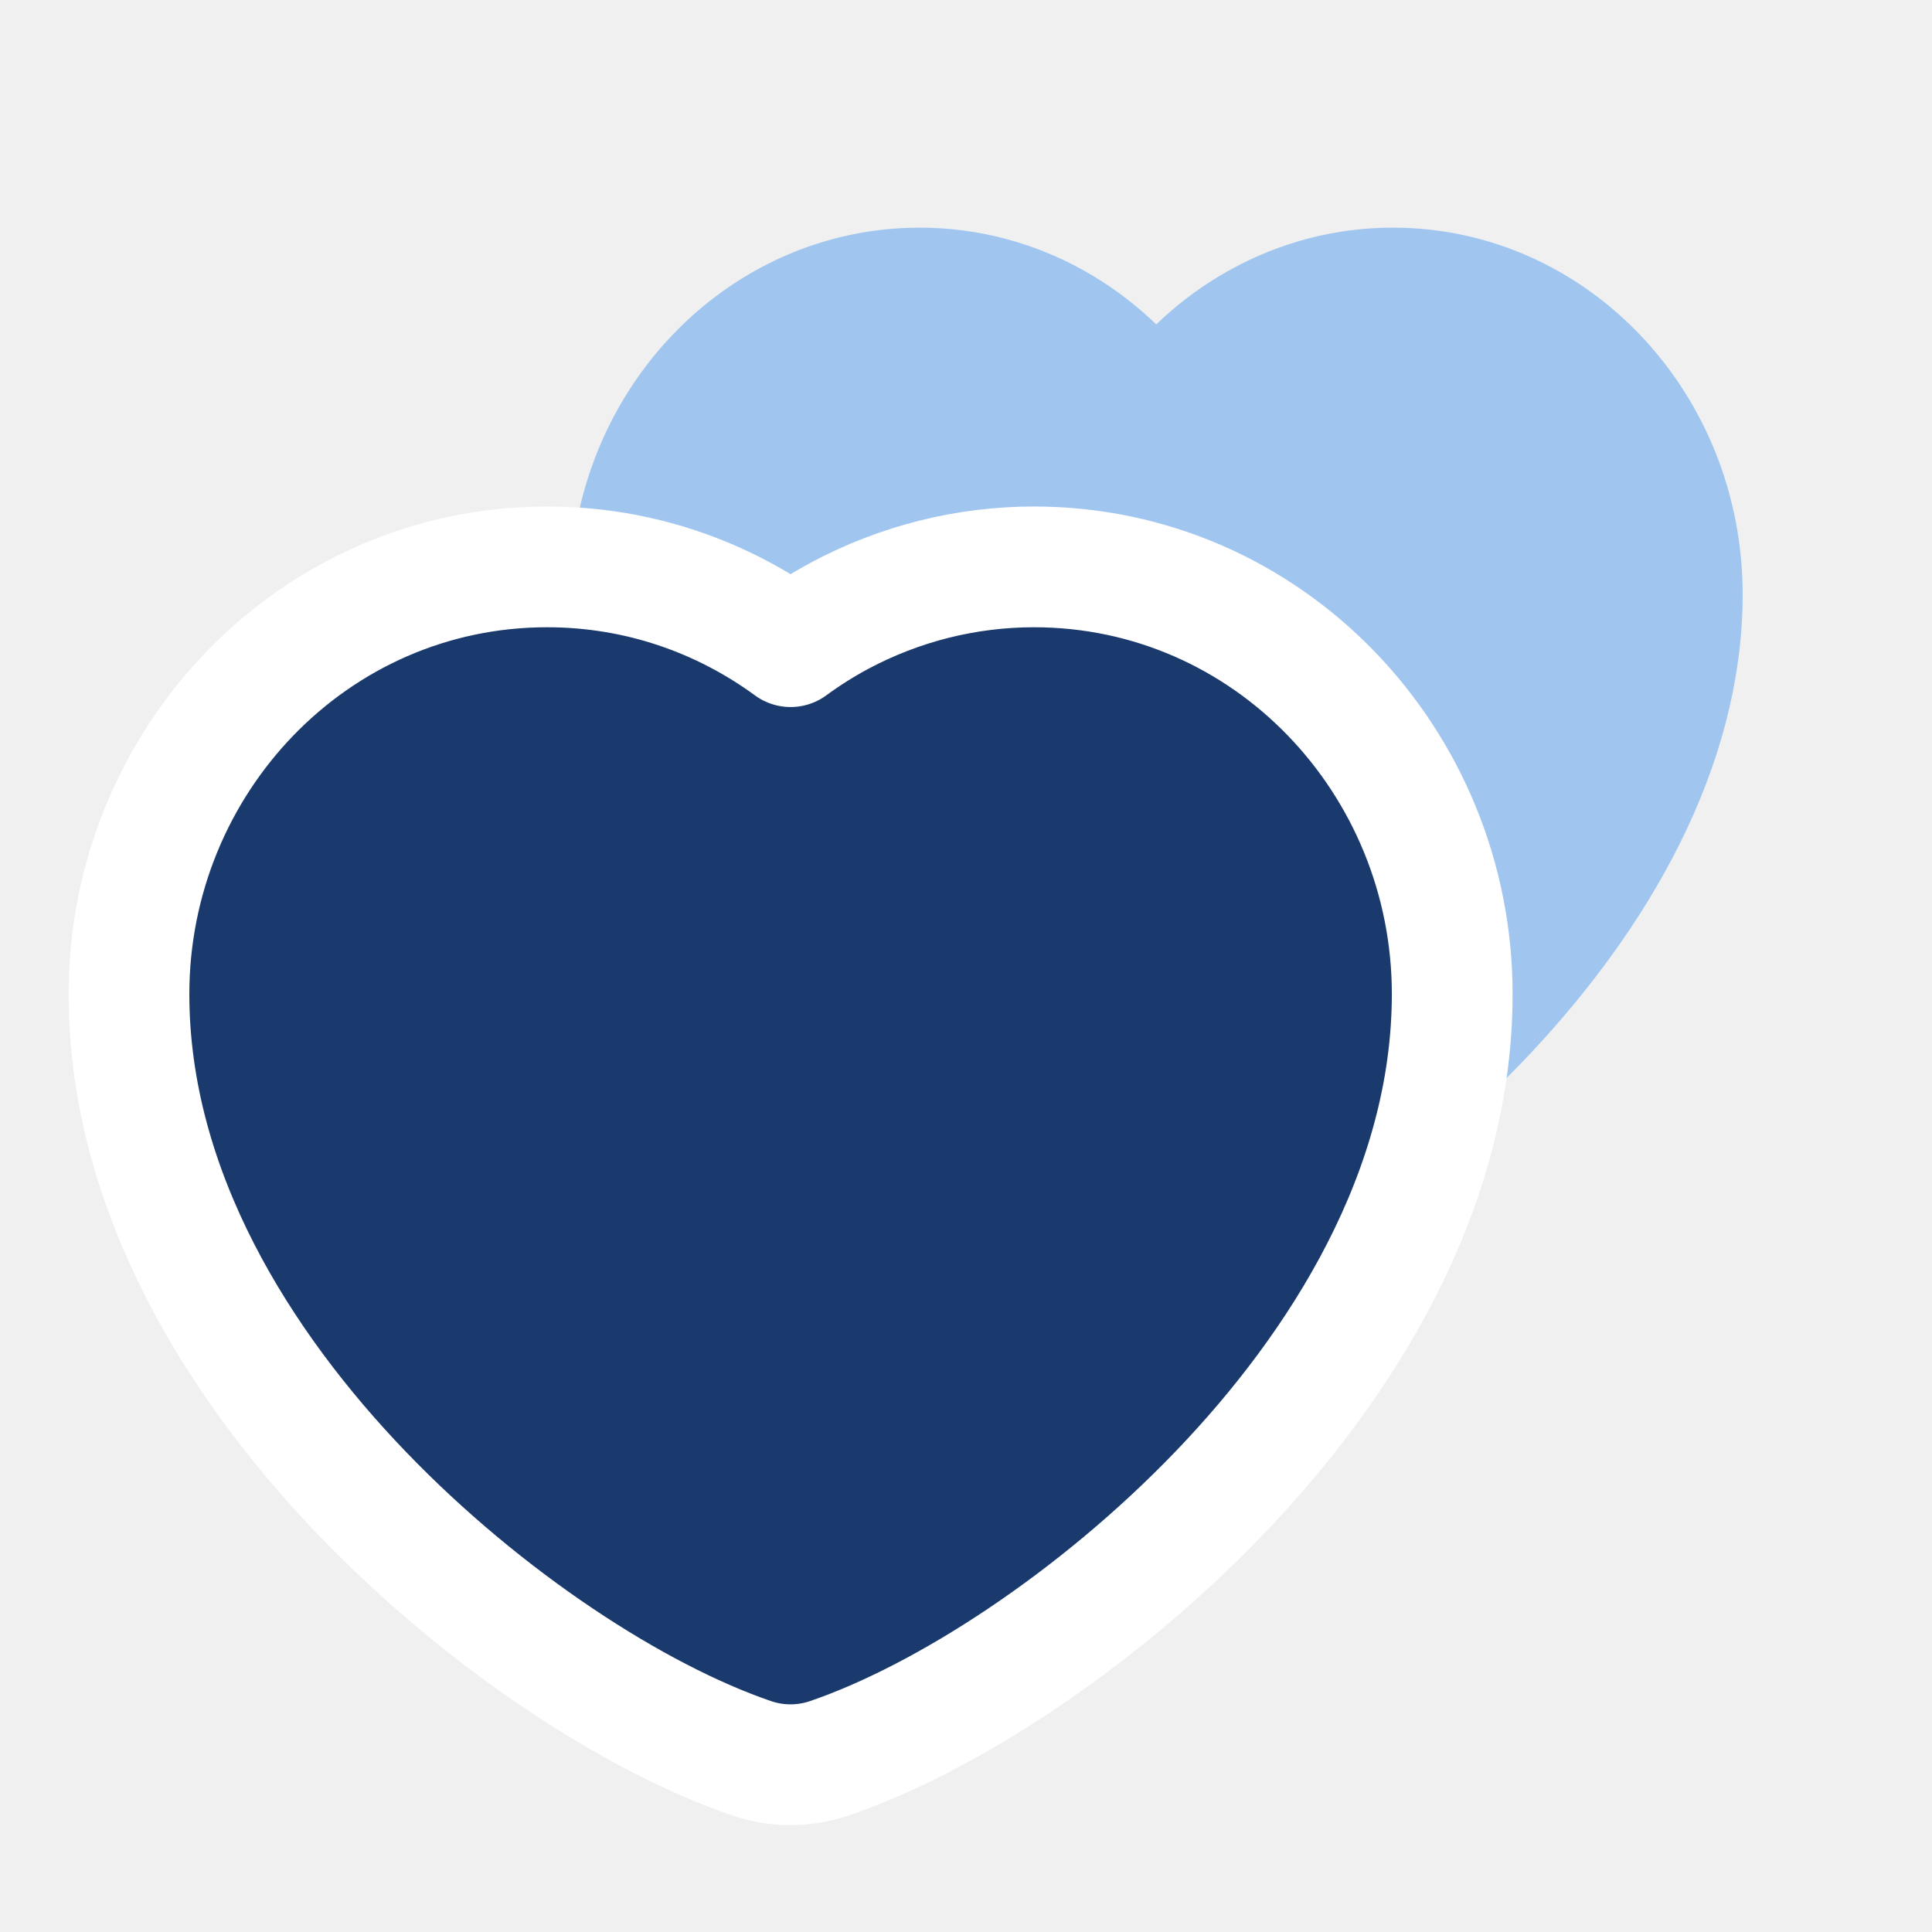
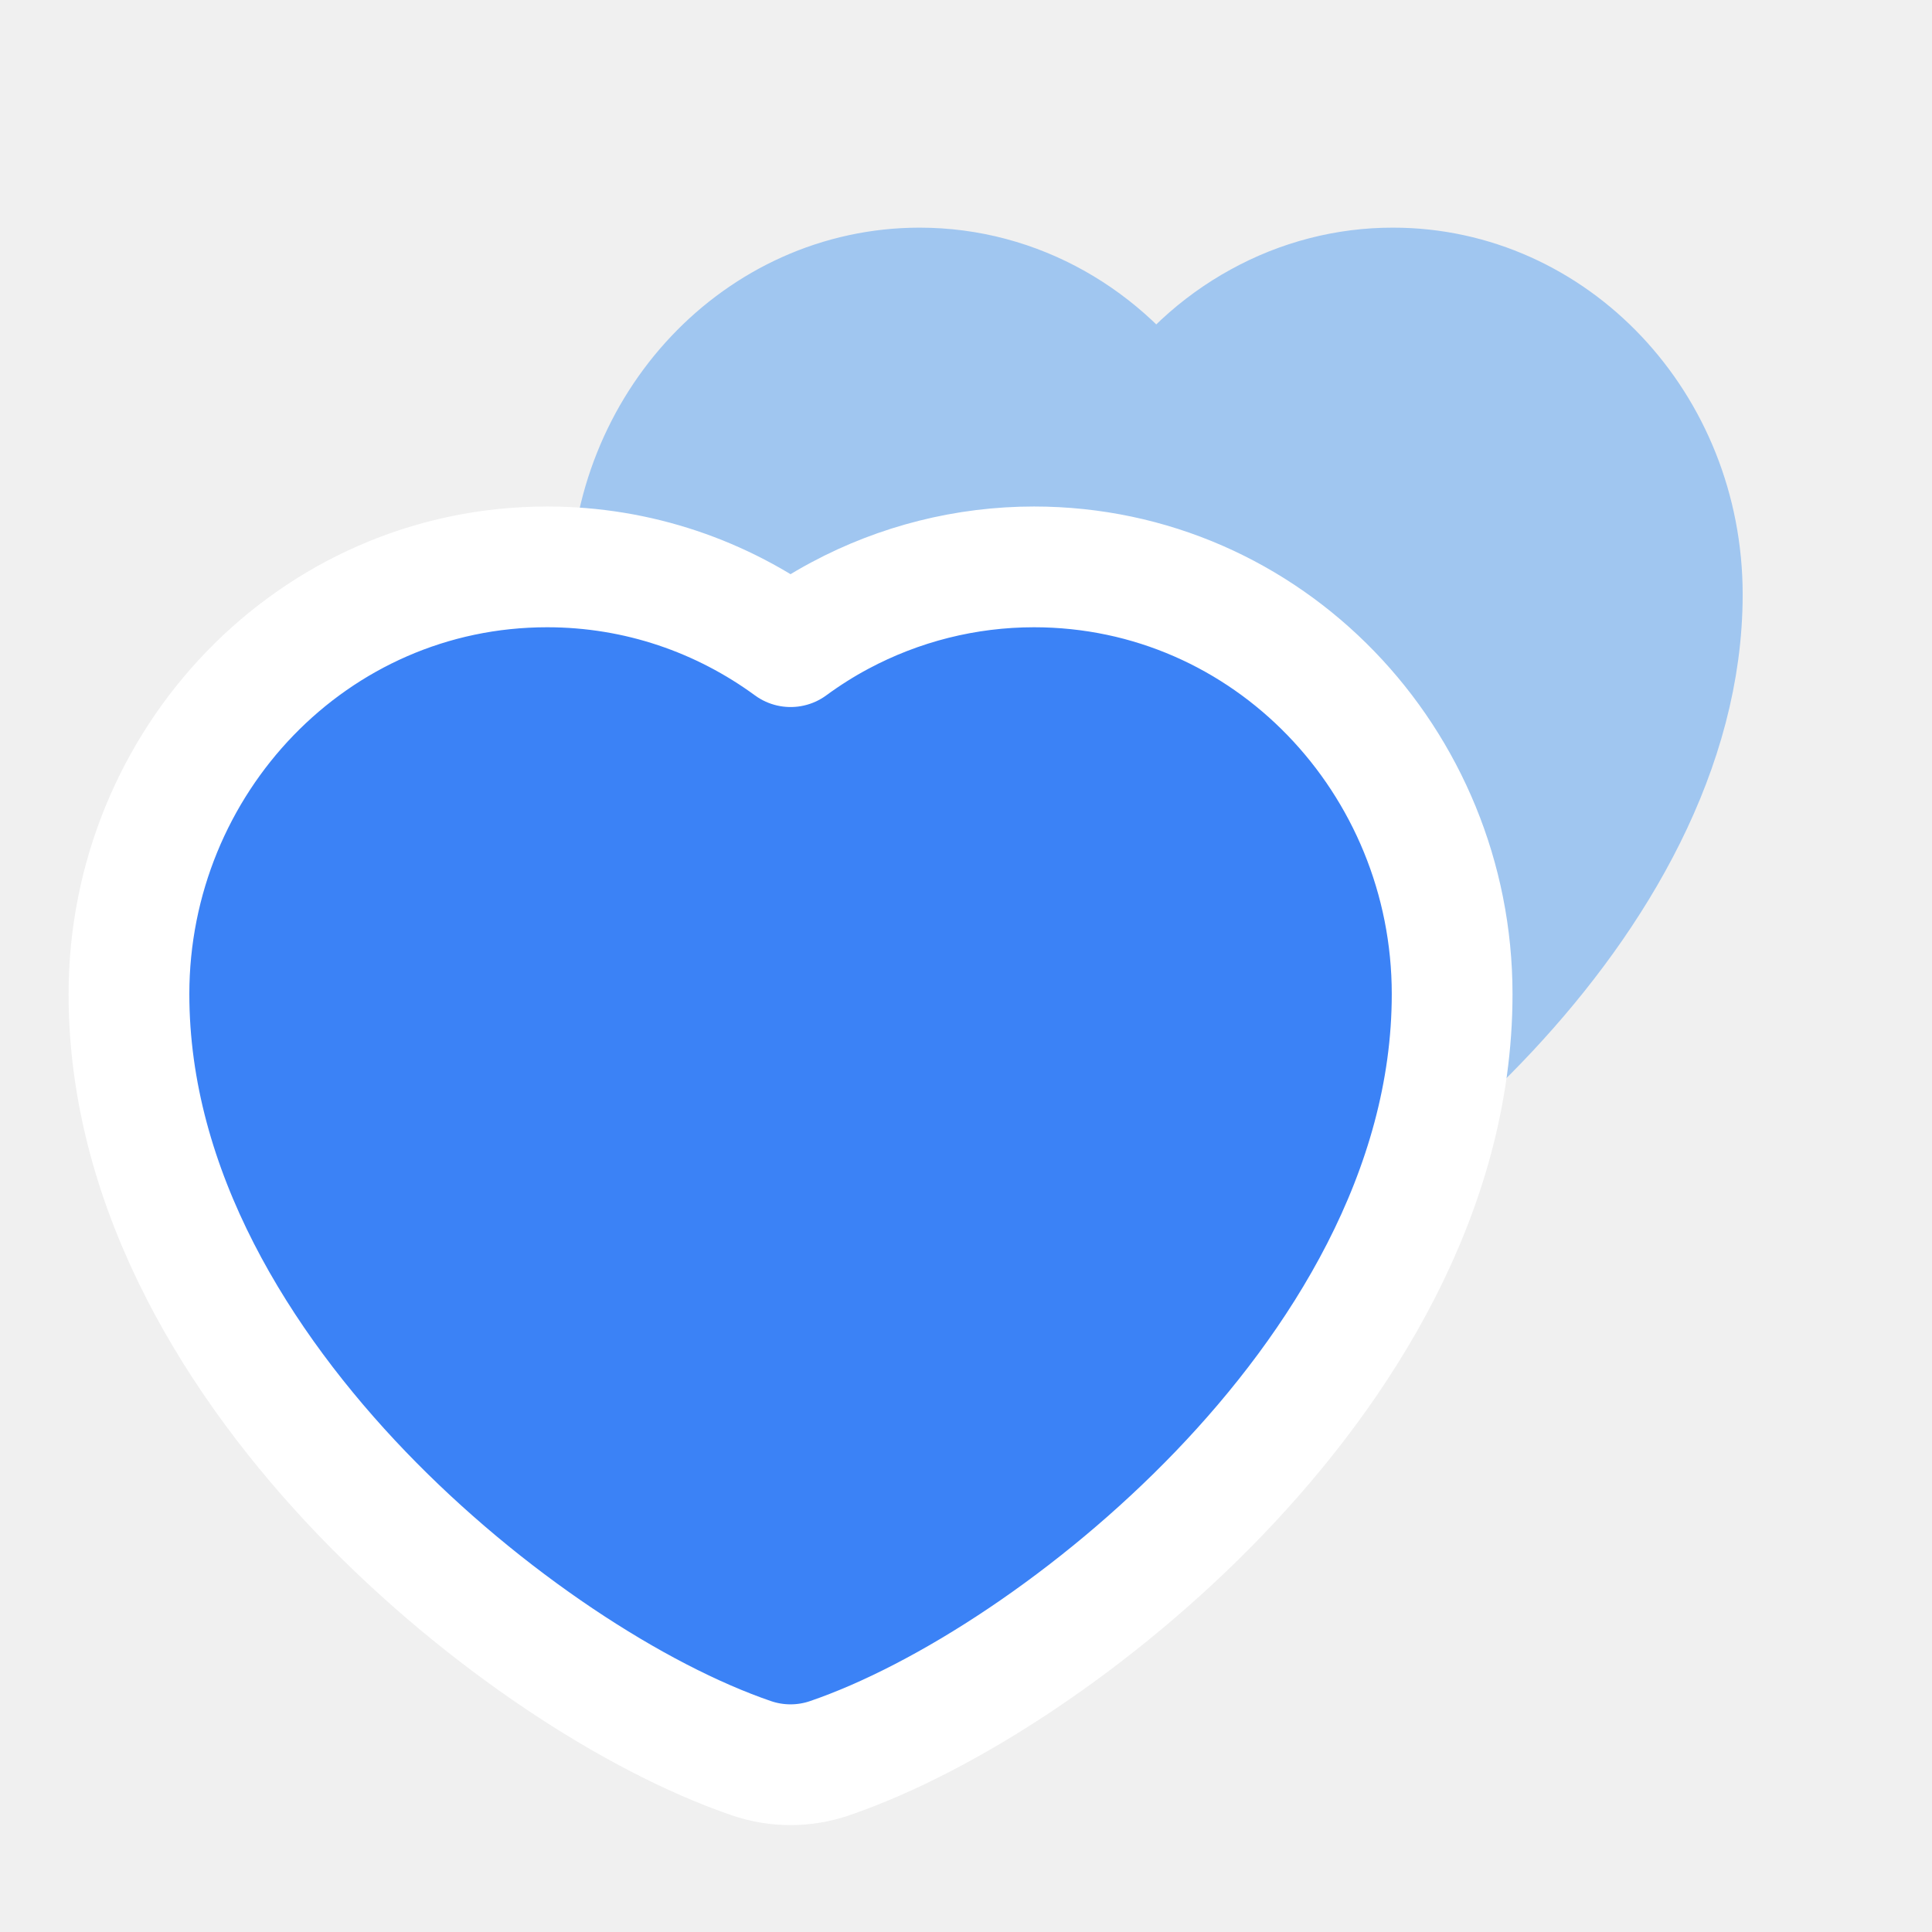
- <svg xmlns="http://www.w3.org/2000/svg" width="" height="" viewBox="0 0 24 24" fill="none">
+ <svg xmlns="http://www.w3.org/2000/svg" width="24" height="24" viewBox="0 0 24 24" fill="none">
  <path d="M17.305 3.578C19.289 3.578 20.898 5.282 20.898 7.385C20.898 11.192 16.651 14.653 14.364 15.459C12.077 14.653 7.83 11.192 7.83 7.385C7.83 5.282 9.439 3.578 11.424 3.578C12.639 3.578 13.714 4.217 14.364 5.195C14.695 4.695 15.136 4.287 15.648 4.006C16.159 3.724 16.728 3.577 17.305 3.578Z" fill="#A0C6F0" stroke="#A0C6F0" stroke-width="1.5" stroke-linecap="round" stroke-linejoin="round" />
-   <path d="M12.844 8.541C14.885 8.541 16.54 10.246 16.54 12.349C16.54 16.156 12.172 19.617 9.821 20.422C7.469 19.617 3.102 16.156 3.102 12.349C3.102 10.246 4.756 8.541 6.797 8.541C8.047 8.541 9.152 9.181 9.821 10.159C10.161 9.659 10.614 9.251 11.14 8.969C11.667 8.688 12.251 8.541 12.844 8.541Z" fill="white" />
-   <path d="M6.797 7.042C3.885 7.042 1.602 9.462 1.602 12.349C1.602 14.812 2.993 16.985 4.498 18.551C6.013 20.128 7.888 21.346 9.334 21.841C9.649 21.949 9.991 21.949 10.306 21.841C11.752 21.346 13.628 20.128 15.143 18.551C16.648 16.985 18.039 14.812 18.04 12.349C18.04 9.462 15.757 7.043 12.845 7.042C12.003 7.042 11.176 7.25 10.433 7.647C10.22 7.761 10.015 7.891 9.821 8.033C8.973 7.412 7.93 7.042 6.797 7.042Z" fill="#1A3A6E" stroke="white" stroke-width="1.5" stroke-linecap="round" stroke-linejoin="round" />
+   <path d="M12.844 8.541C14.885 8.541 16.539 10.246 16.539 12.349C16.539 16.156 12.172 19.617 9.82 20.422C7.469 19.617 3.101 16.156 3.101 12.349C3.101 10.246 4.756 8.541 6.797 8.541C8.047 8.541 9.152 9.181 9.82 10.159C10.161 9.659 10.614 9.251 11.14 8.969C11.666 8.688 12.251 8.541 12.844 8.541Z" fill="white" />
+   <path d="M6.797 7.042C3.885 7.042 1.602 9.462 1.602 12.349C1.602 14.812 2.992 16.985 4.497 18.551C6.013 20.128 7.888 21.346 9.334 21.841C9.649 21.949 9.991 21.949 10.306 21.841C11.752 21.346 13.627 20.128 15.143 18.551C16.648 16.985 18.039 14.812 18.039 12.349C18.039 9.462 15.757 7.043 12.845 7.042C12.003 7.042 11.175 7.25 10.433 7.647C10.219 7.761 10.015 7.891 9.821 8.033C8.973 7.412 7.929 7.042 6.797 7.042Z" fill="#3B82F6" stroke="white" stroke-width="1.5" stroke-linecap="round" stroke-linejoin="round" />
</svg>
